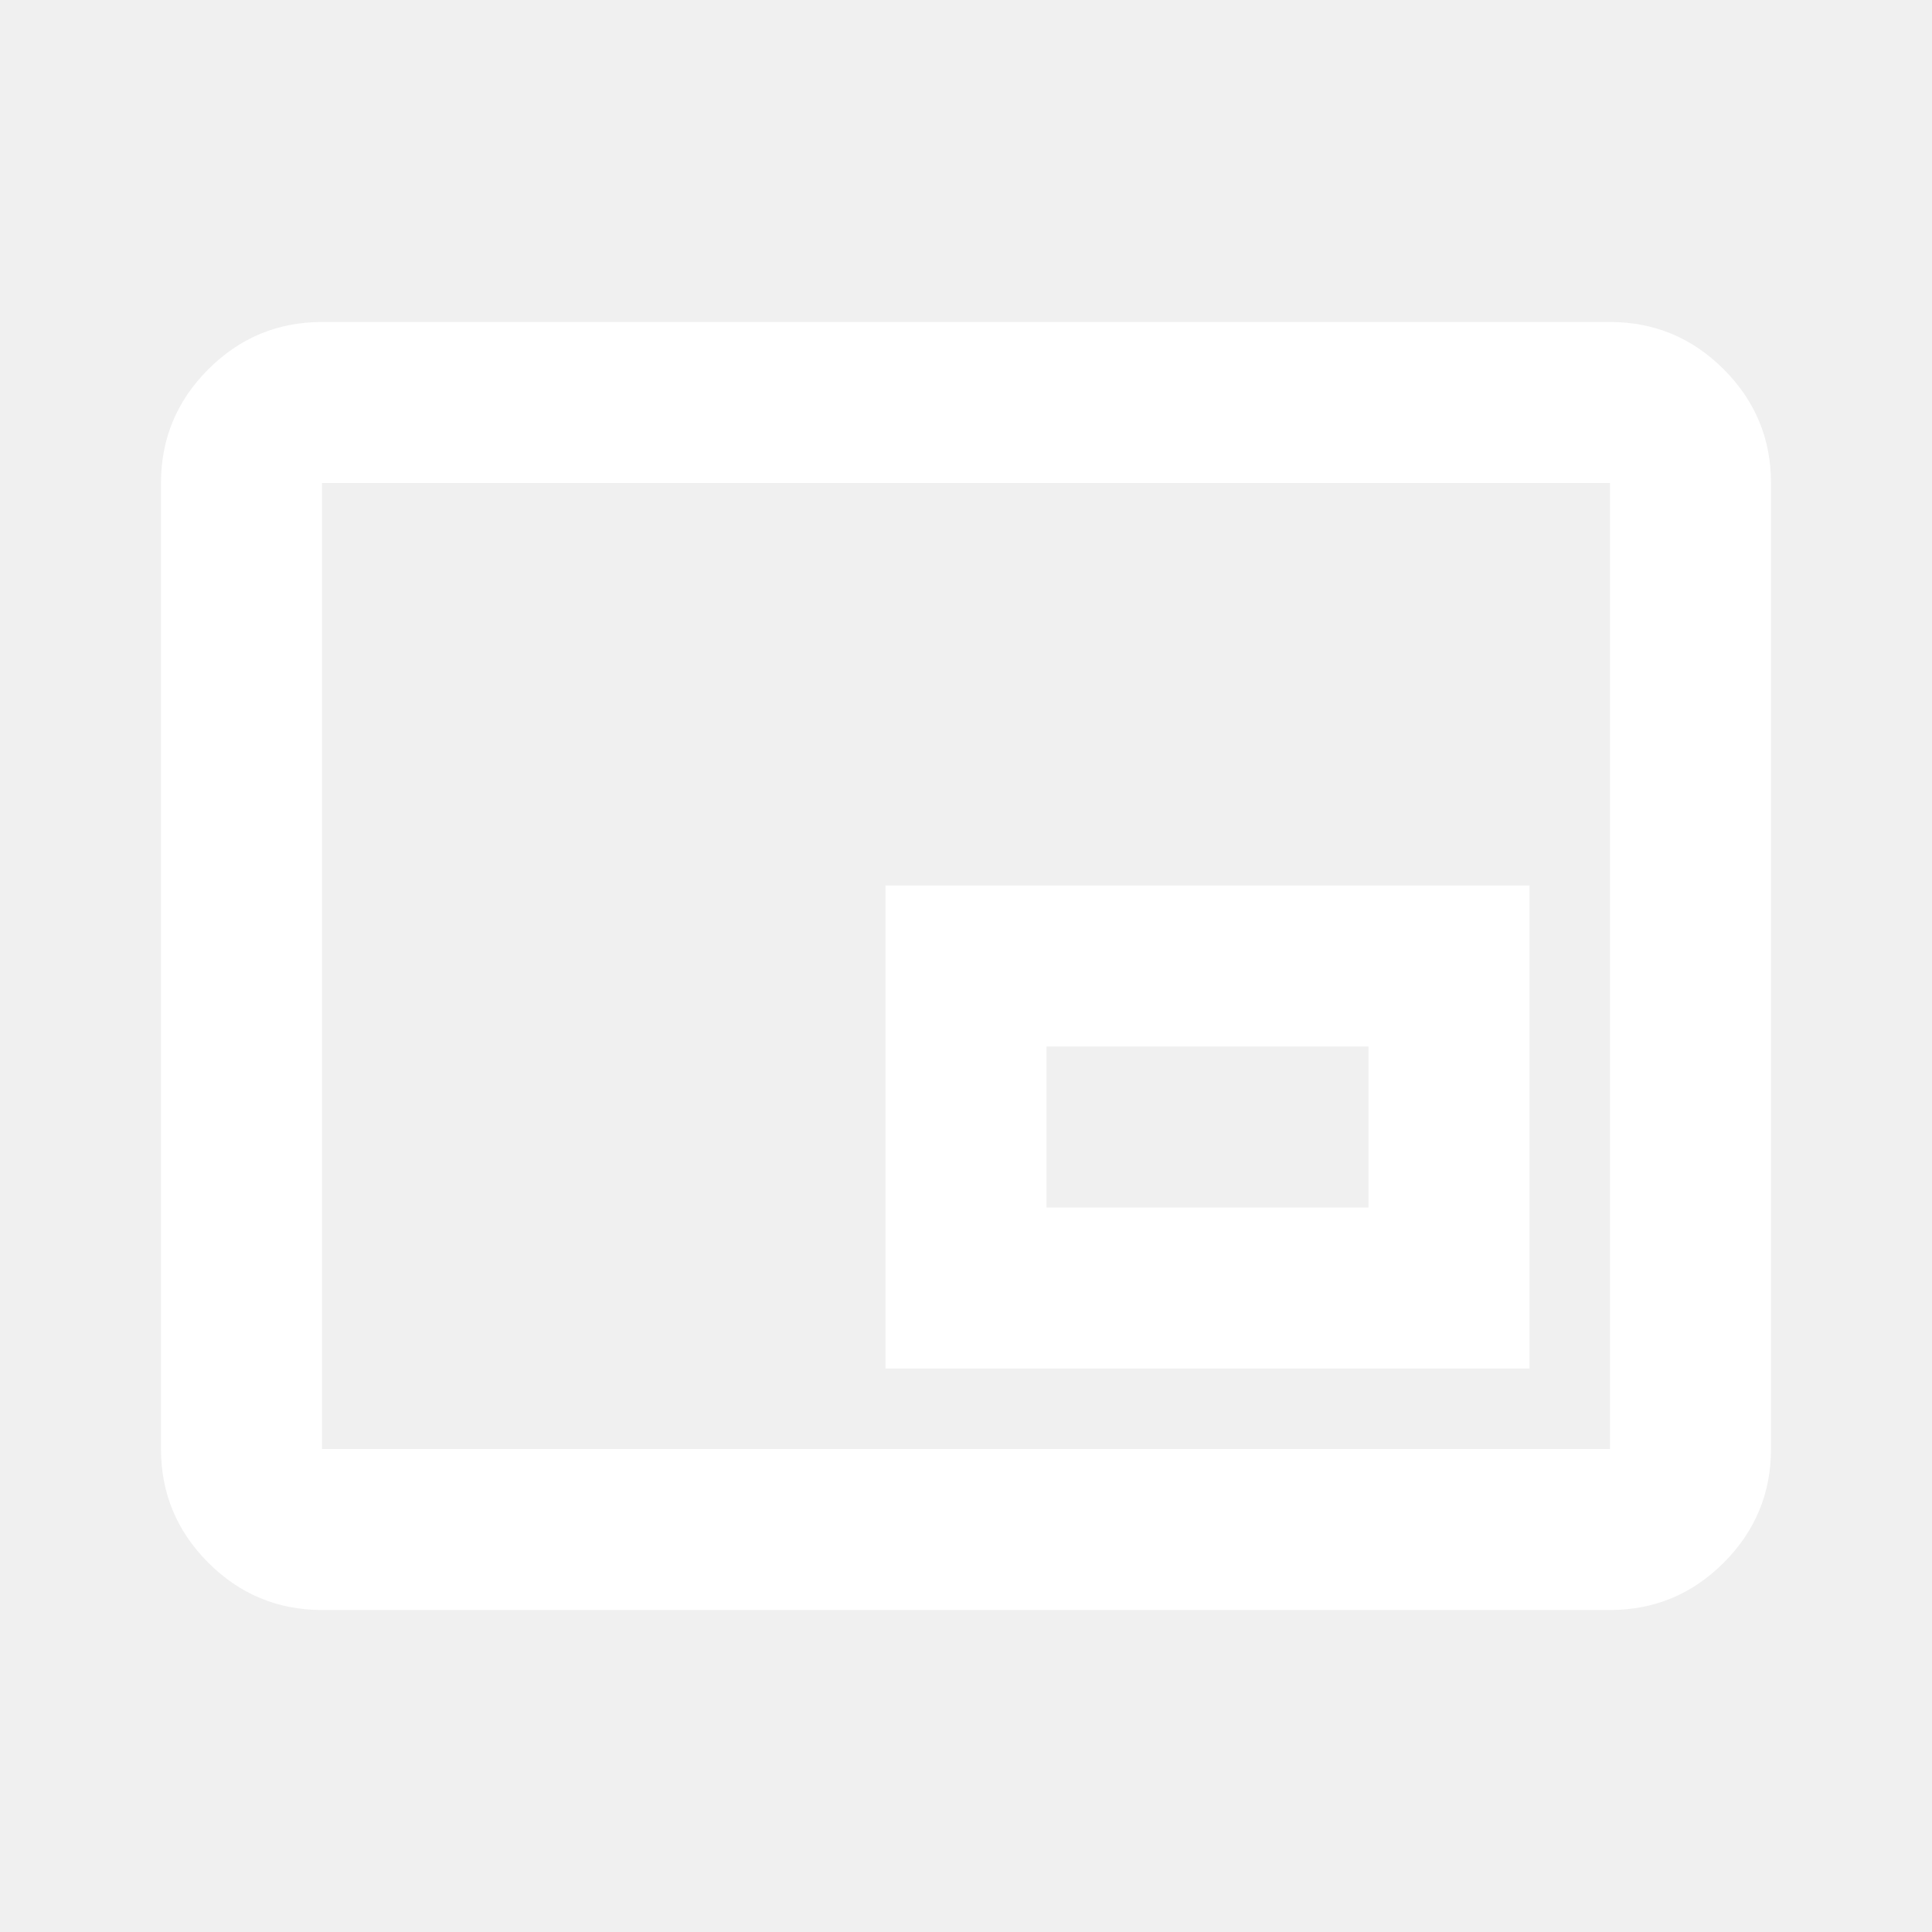
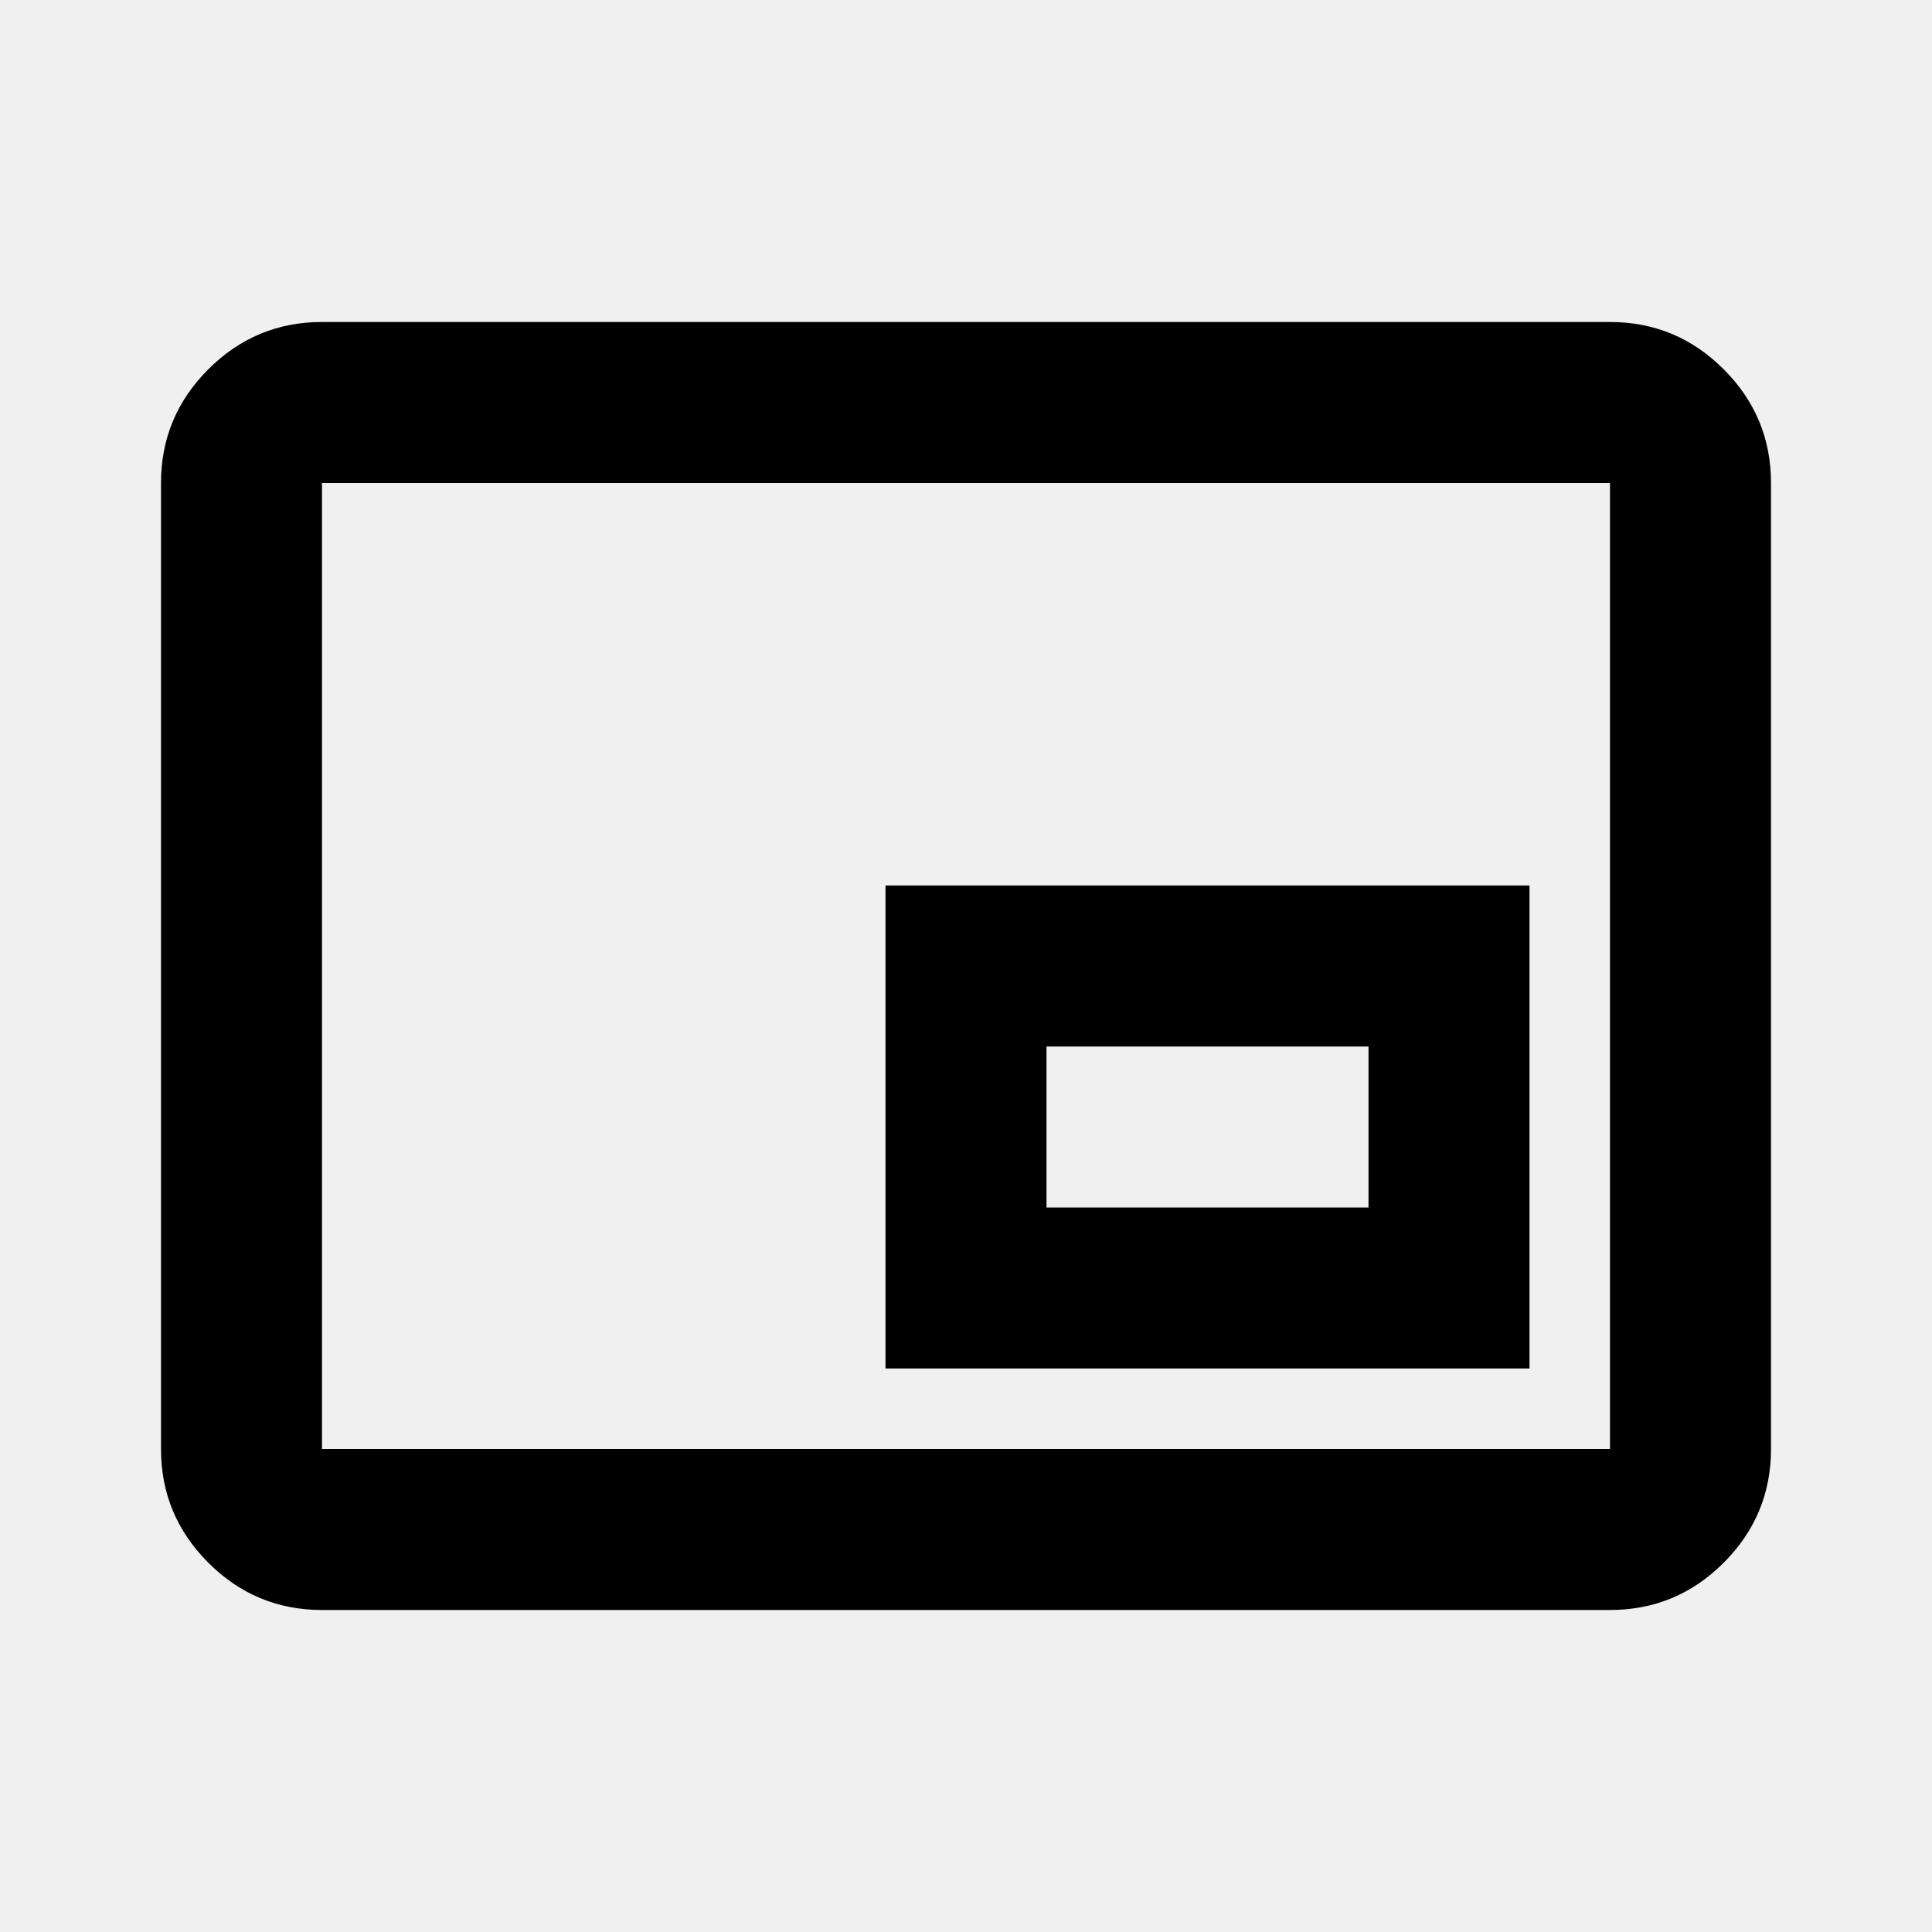
- <svg xmlns="http://www.w3.org/2000/svg" height="24" viewBox="0 -960 960 960" width="24" fill="#FFF">
+ <svg xmlns="http://www.w3.org/2000/svg" height="24" viewBox="0 -960 960 960" width="24">
  <path d="M160-160q-33 0-56.5-23.5T80-240v-480q0-33 23.5-56.5T160-800h640q33 0 56.5 23.5T880-720v480q0 33-23.5 56.5T800-160H160Zm0-80h640v-480H160v480Zm0 0v-480 480Zm280-40h320v-240H440v240Zm80-80v-80h160v80H520Z" />
</svg>
